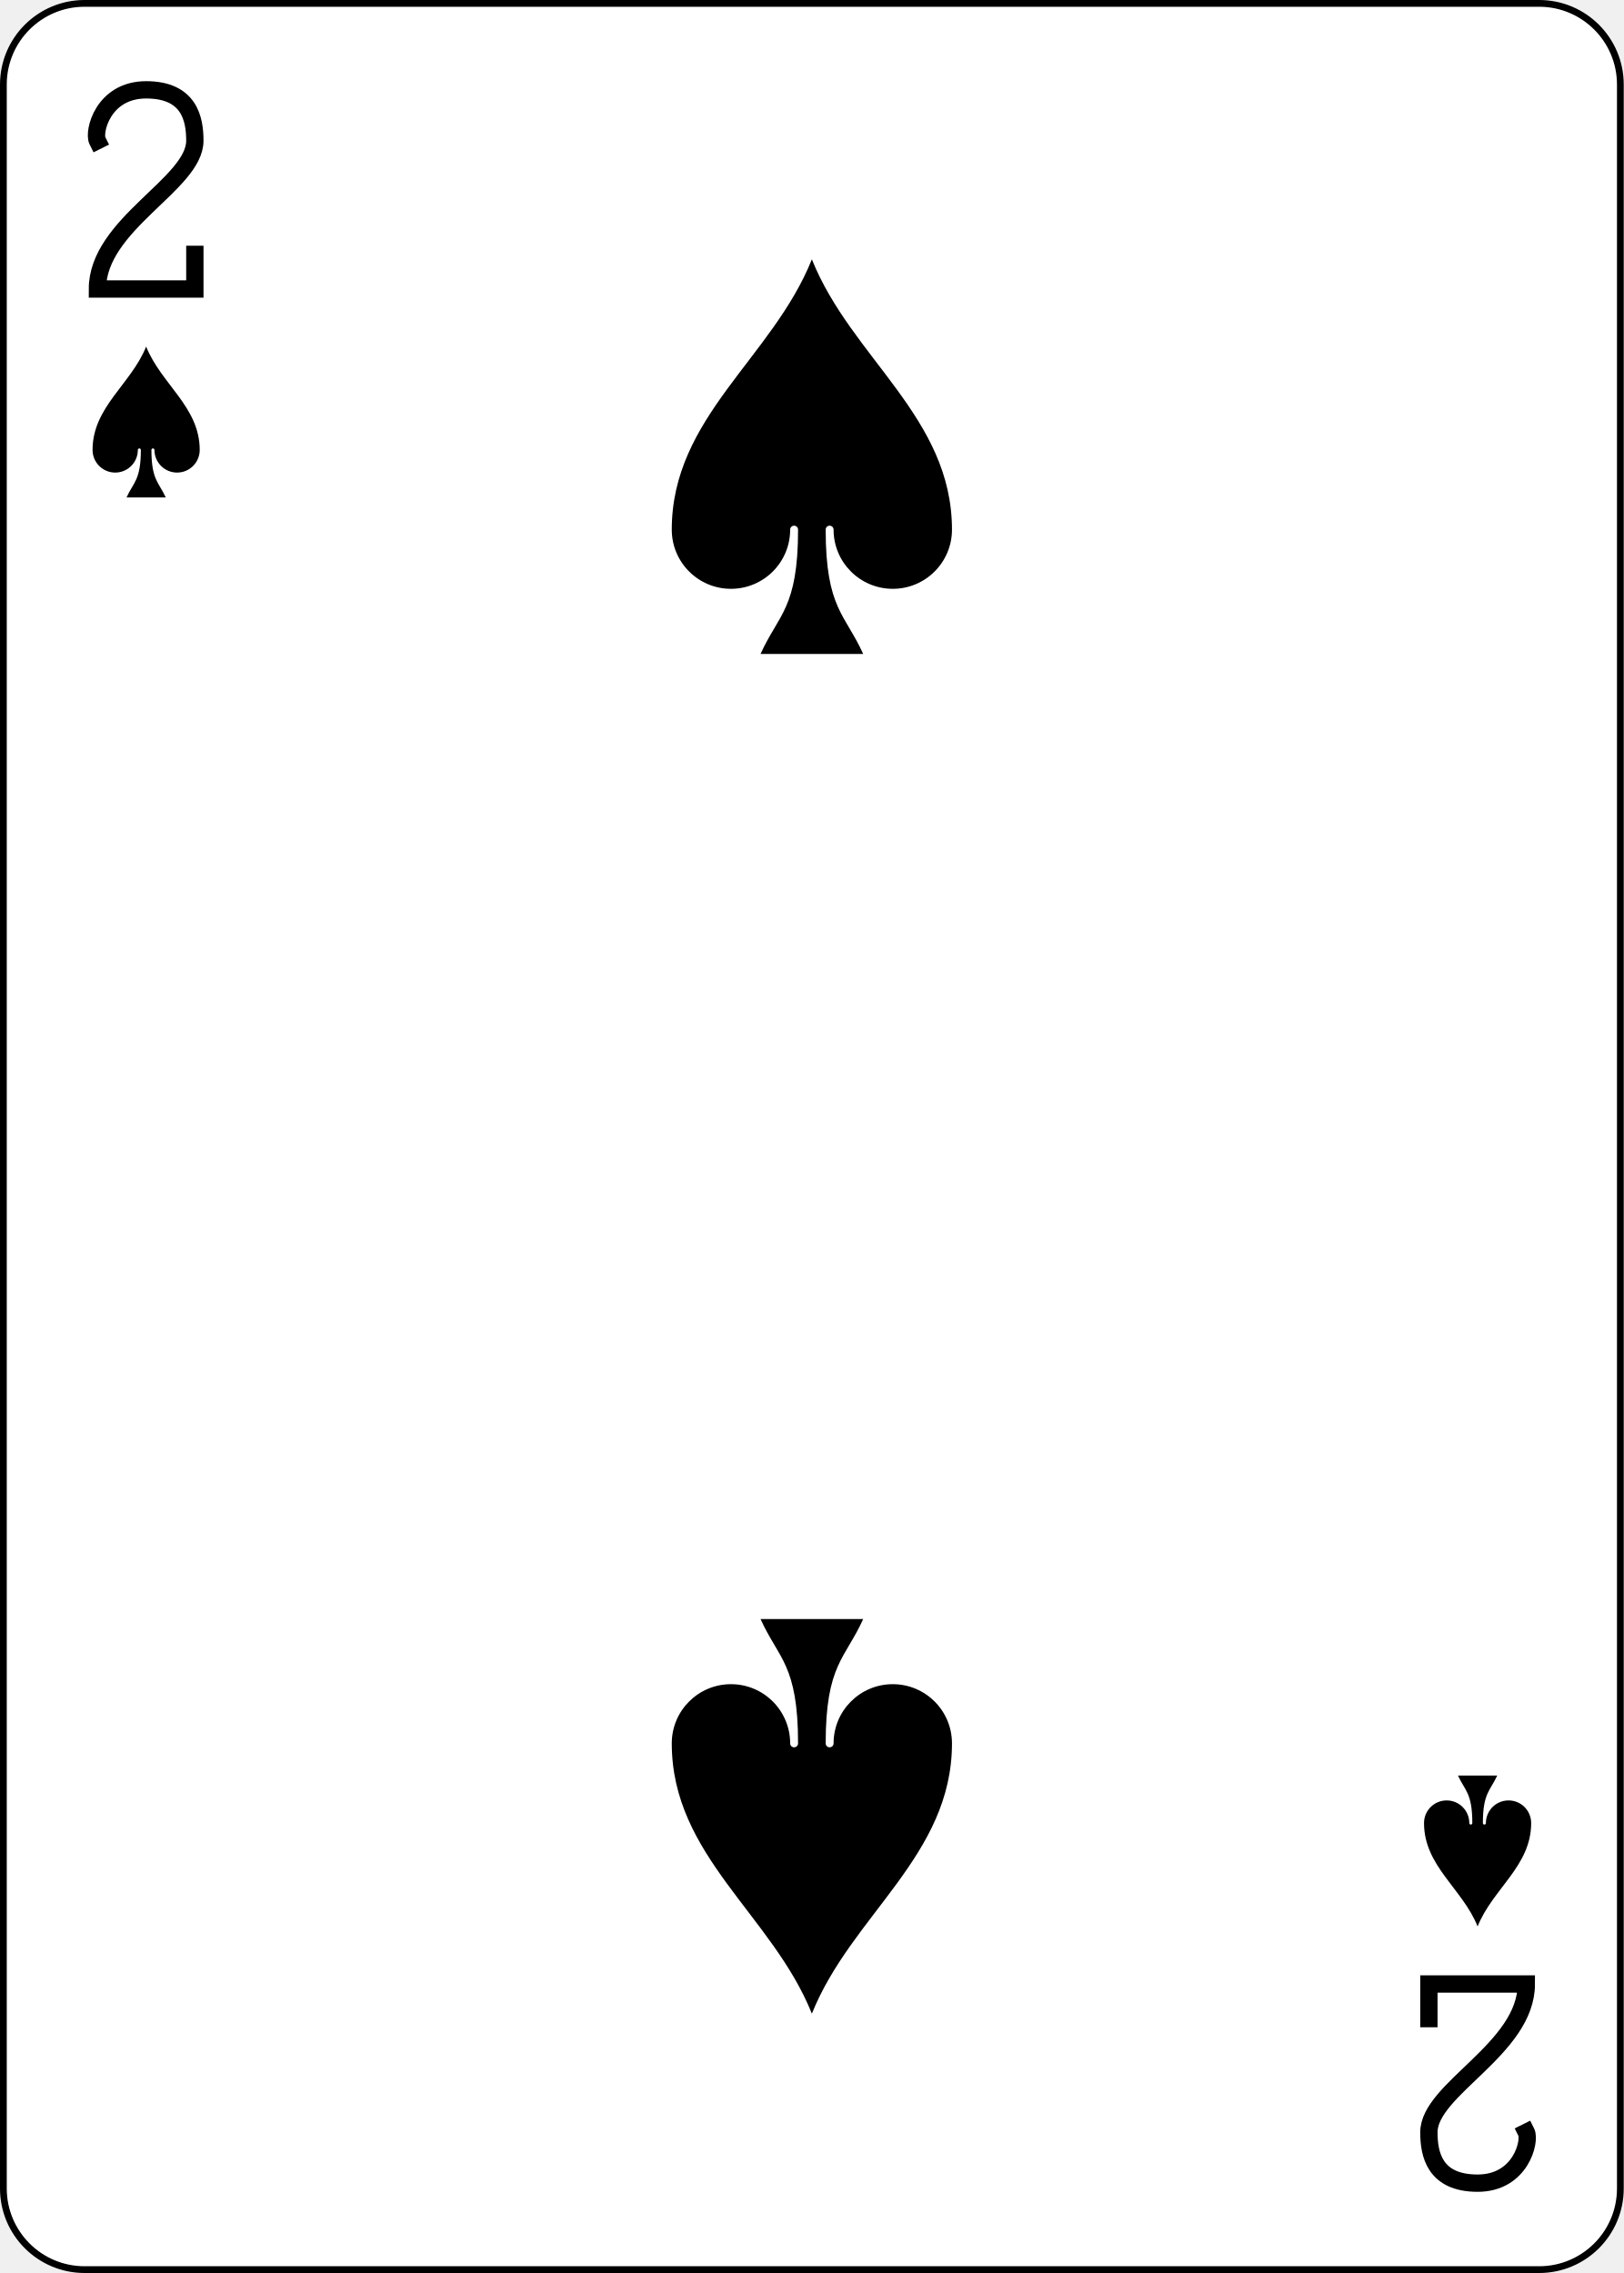
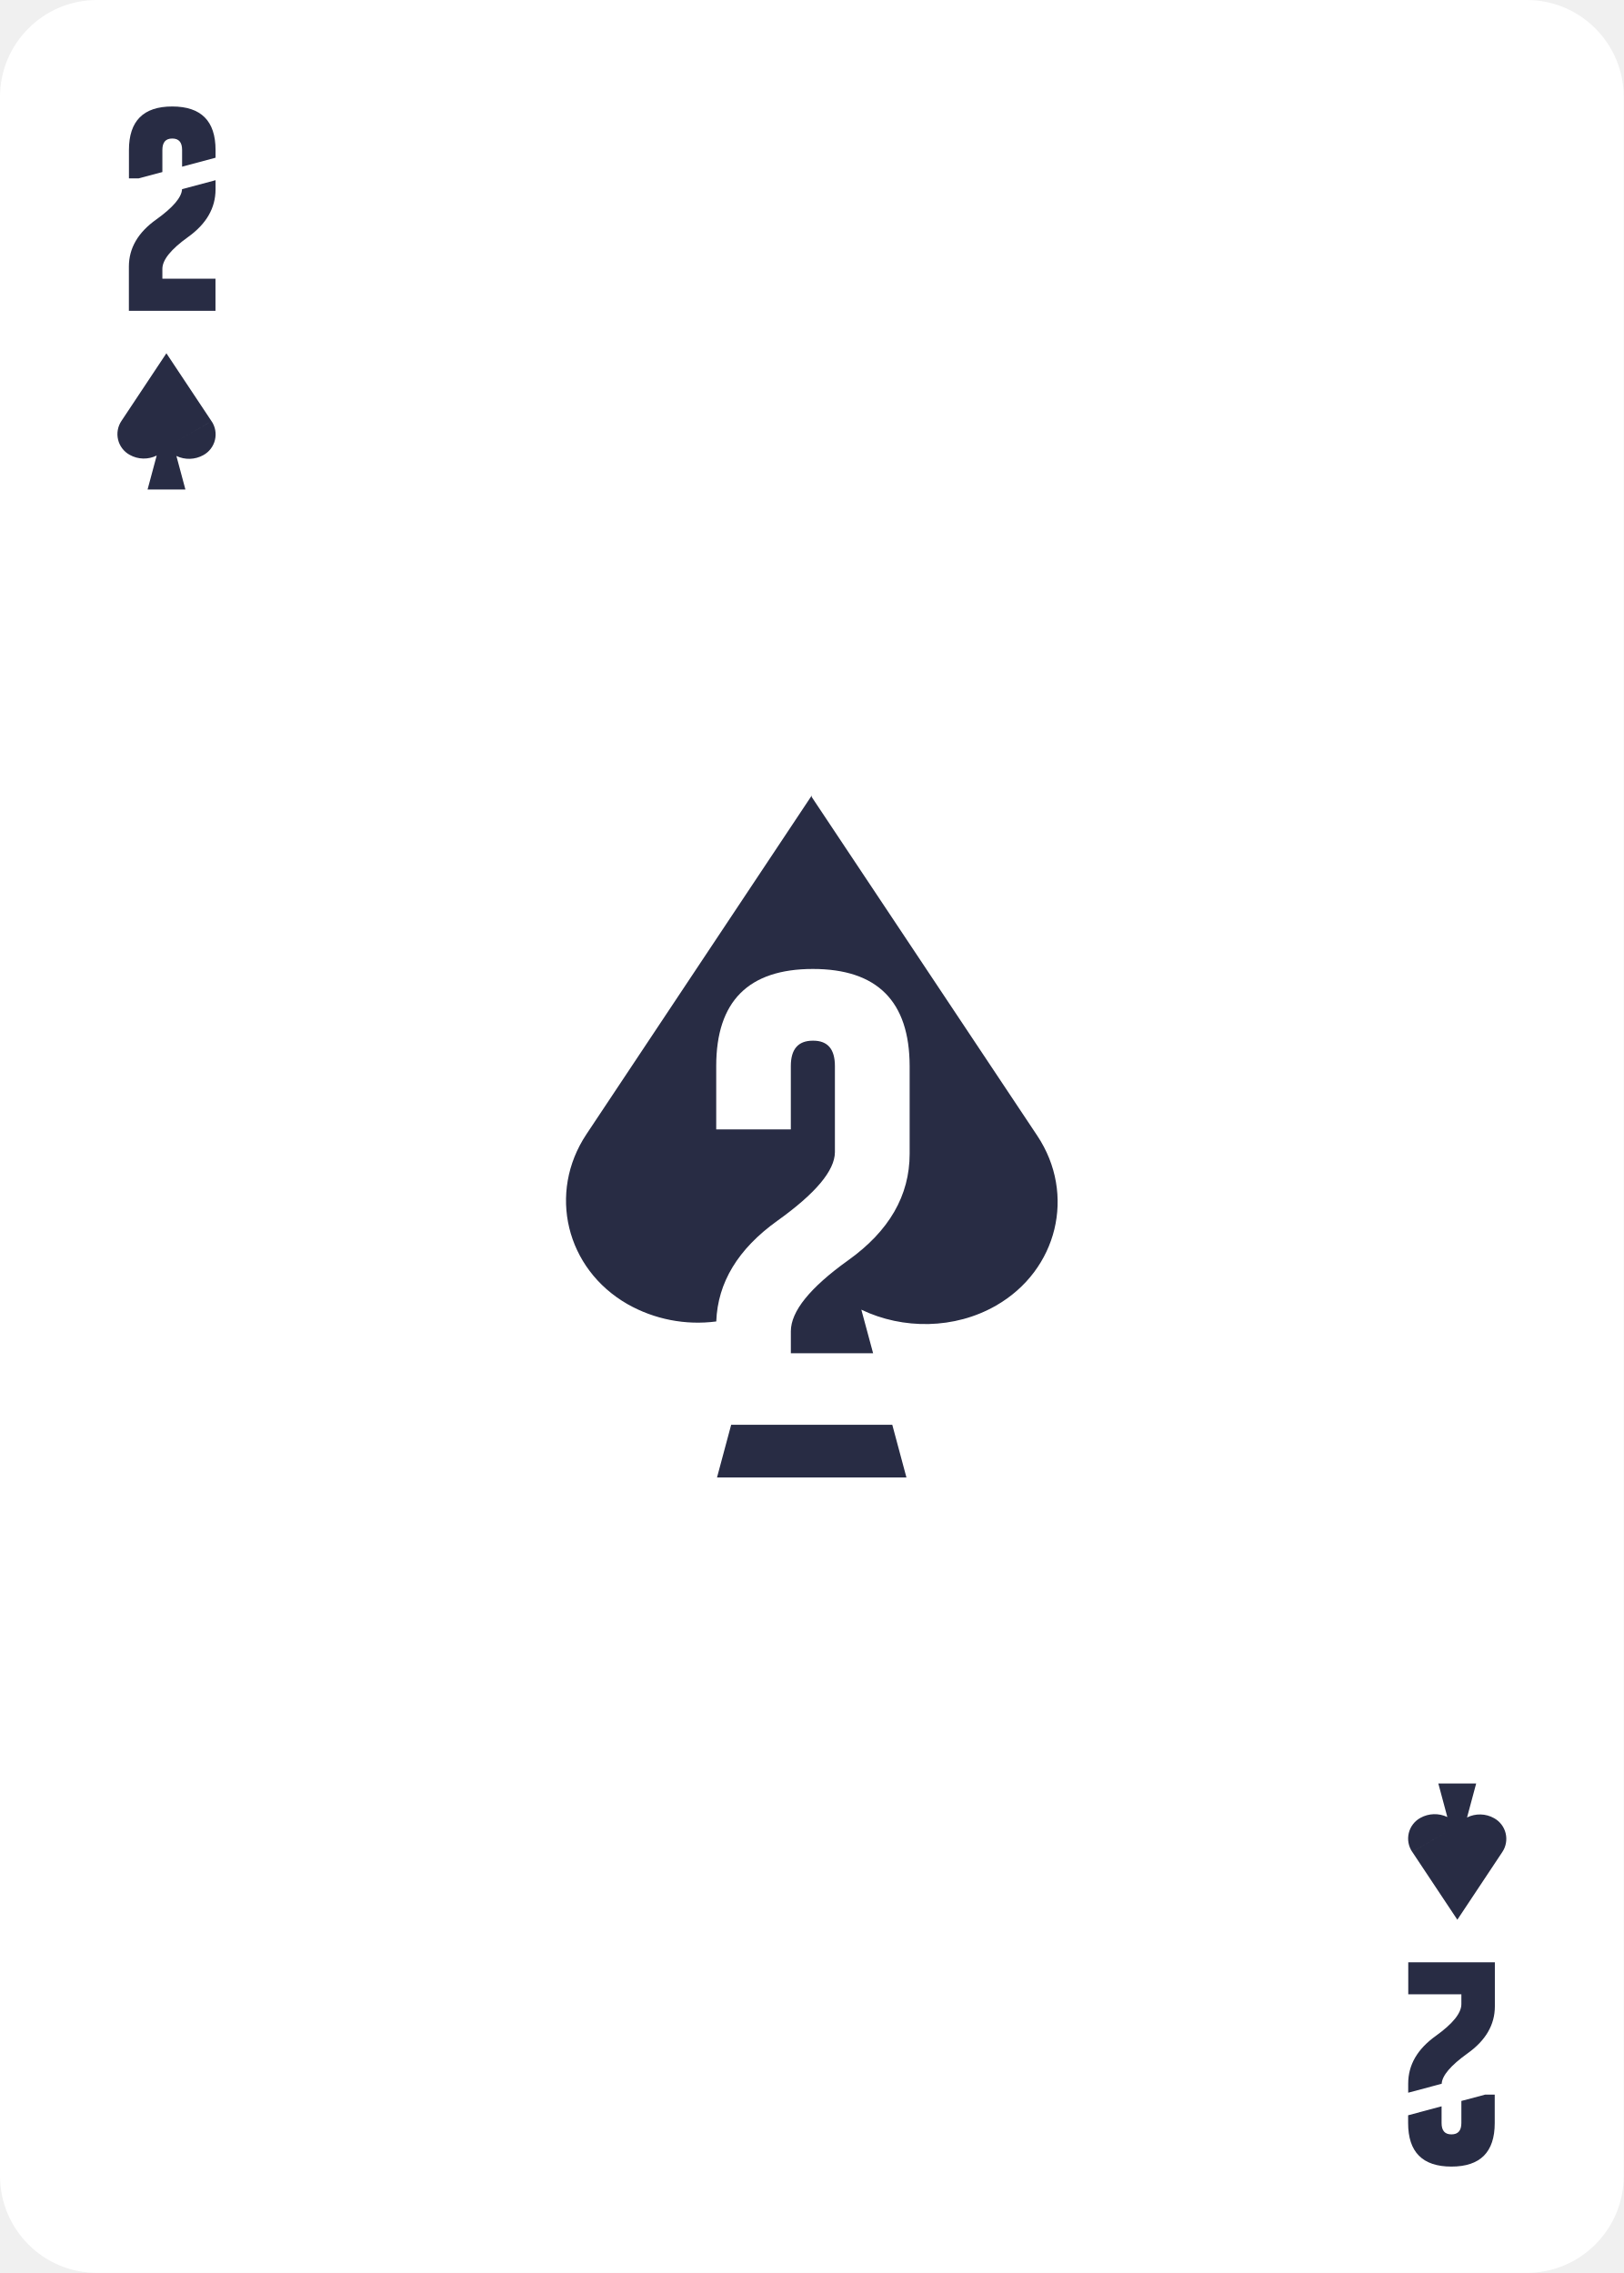
- <svg xmlns="http://www.w3.org/2000/svg" xmlns:xlink="http://www.w3.org/1999/xlink" width="2.5in" height="3.5in" viewBox="-120 -168 240 336" preserveAspectRatio="none" class="card" face="2S">
-   <symbol id="S" viewBox="-600 -600 1200 1200" preserveAspectRatio="xMinYMid">
-     <path d="M0 -500C100 -250 355 -100 355 185A150 150 0 0 1 55 185A10 10 0 0 0 35 185C35 385 85 400 130 500L-130 500C-85 400 -35 385 -35 185A10 10 0 0 0 -55 185A150 150 0 0 1 -355 185C-355 -100 -100 -250 0 -500Z" fill="black" />
-   </symbol>
-   <symbol id="S2" viewBox="-500 -500 1000 1000" preserveAspectRatio="xMinYMid">
-     <path d="M-225 -225C-245 -265 -200 -460 0 -460C 200 -460 225 -325 225 -225C225 -25 -225 160 -225 460L225 460L225 300" stroke="black" stroke-width="80" stroke-linecap="square" stroke-miterlimit="1.5" fill="none" />
-   </symbol>
-   <rect width="239" height="335" x="-119.5" y="-167.5" rx="12" ry="12" fill="white" stroke="black" />
-   <use xlink:href="#S2" height="32" width="32" x="-114.4" y="-156" />
-   <use xlink:href="#S" height="26.769" width="26.769" x="-111.784" y="-119" />
-   <use xlink:href="#S" height="70" width="70" x="-35" y="-135.501" />
-   <g transform="rotate(180)">
-     <use xlink:href="#S2" height="32" width="32" x="-114.4" y="-156" />
-     <use xlink:href="#S" height="26.769" width="26.769" x="-111.784" y="-119" />
-     <use xlink:href="#S" height="70" width="70" x="-35" y="-135.501" />
+ <svg xmlns="http://www.w3.org/2000/svg" viewBox="0 0 750 1050">
+   <defs>
+     <style>.cls-1{fill:none;}.cls-2{fill:#fff;}.cls-3{clip-path:url(#clip-path);}.cls-4{fill:#282c44;}</style>
+     <clipPath id="clip-path">
+       <rect class="cls-1" x="-36" y="-36" width="822" height="1122" />
+     </clipPath>
+   </defs>
+   <g id="Ebene_2" data-name="Ebene 2">
+     <rect class="cls-2" width="750" height="1049.95" rx="44.82" />
+   </g>
+   <g id="Ebene_1_Kopie_2" data-name="Ebene 1 Kopie 2">
+     <g class="cls-3">
+       <path class="cls-4" d="M97.72,194.56,79.91,204.78h0L97.7,194.56l-20.8-31.3v-.13l-20.79,31.3h0a10.92,10.92,0,0,0,3.8,15.69,13.34,13.34,0,0,0,12.47.31l-4.22,15.7H85.64l-4.16-15.5a13.55,13.55,0,0,0,12.43-.38,10.91,10.91,0,0,0,3.81-15.69" />
+       <path class="cls-4" d="M652.28,855.44l17.81-10.22h0L652.3,855.44l20.8,31.3v.13l20.79-31.3h0a10.92,10.92,0,0,0-3.8-15.69,13.34,13.34,0,0,0-12.47-.31l4.22-15.7H664.36l4.16,15.5a13.55,13.55,0,0,0-12.43.38,10.91,10.91,0,0,0-3.81,15.69" />
+     </g>
+     <polygon class="cls-4" points="337.73 658.16 331.19 682.5 418.68 682.5 412.14 658.16 337.73 658.16" />
+     <path class="cls-4" d="M479.13,524.66l-104.2-156.5v-.66L270.84,524l0,0c-17.94,27-9.45,62.12,19,78.44a65.81,65.81,0,0,0,41,8q1-27,28.19-46.49,26.51-18.94,26.61-31.68V492.44q0-11.7-10-11.7h-.21q-10.14,0-10.15,11.7v29.29H330.82V492.44q0-44.82,44.62-44.83t44.72,44.83V533q0,28.89-28.37,49.17Q365.3,601.13,365.29,615v10.14h38L397.85,605c19.2,9.23,43.11,9.08,62.21-1.89C488.52,586.79,497.09,551.66,479.13,524.66Z" />
+     <path class="cls-4" d="M75,79.48V69.28Q75,64,79.52,64h.09q4.5,0,4.5,5.24V77l15.45-4.14V69.28q0-20.08-20-20.09t-20,20.09V82.41H64Z" />
+     <path class="cls-4" d="M86.85,109.5q12.7-9.09,12.71-22V83.24L84.09,87.38q-.28,5.66-11.9,14-12.66,9-12.66,21.76v20.45h40V128.75H75V124.2Q75,118,86.85,109.5Z" />
+     <path class="cls-4" d="M663.15,940.5q-12.71,9.09-12.71,22v4.22l15.47-4.14q.29-5.65,11.9-14,12.66-9,12.66-21.76V906.46h-40v14.79H675v4.55Q675,932,663.15,940.5Z" />
+     <path class="cls-4" d="M675,970.52v10.2c0,3.5-1.52,5.24-4.55,5.24h-.09c-3,0-4.5-1.74-4.5-5.24V973l-15.45,4.14v3.61q0,20.09,20,20.09t20-20.09V967.59H686Z" />
  </g>
</svg>
